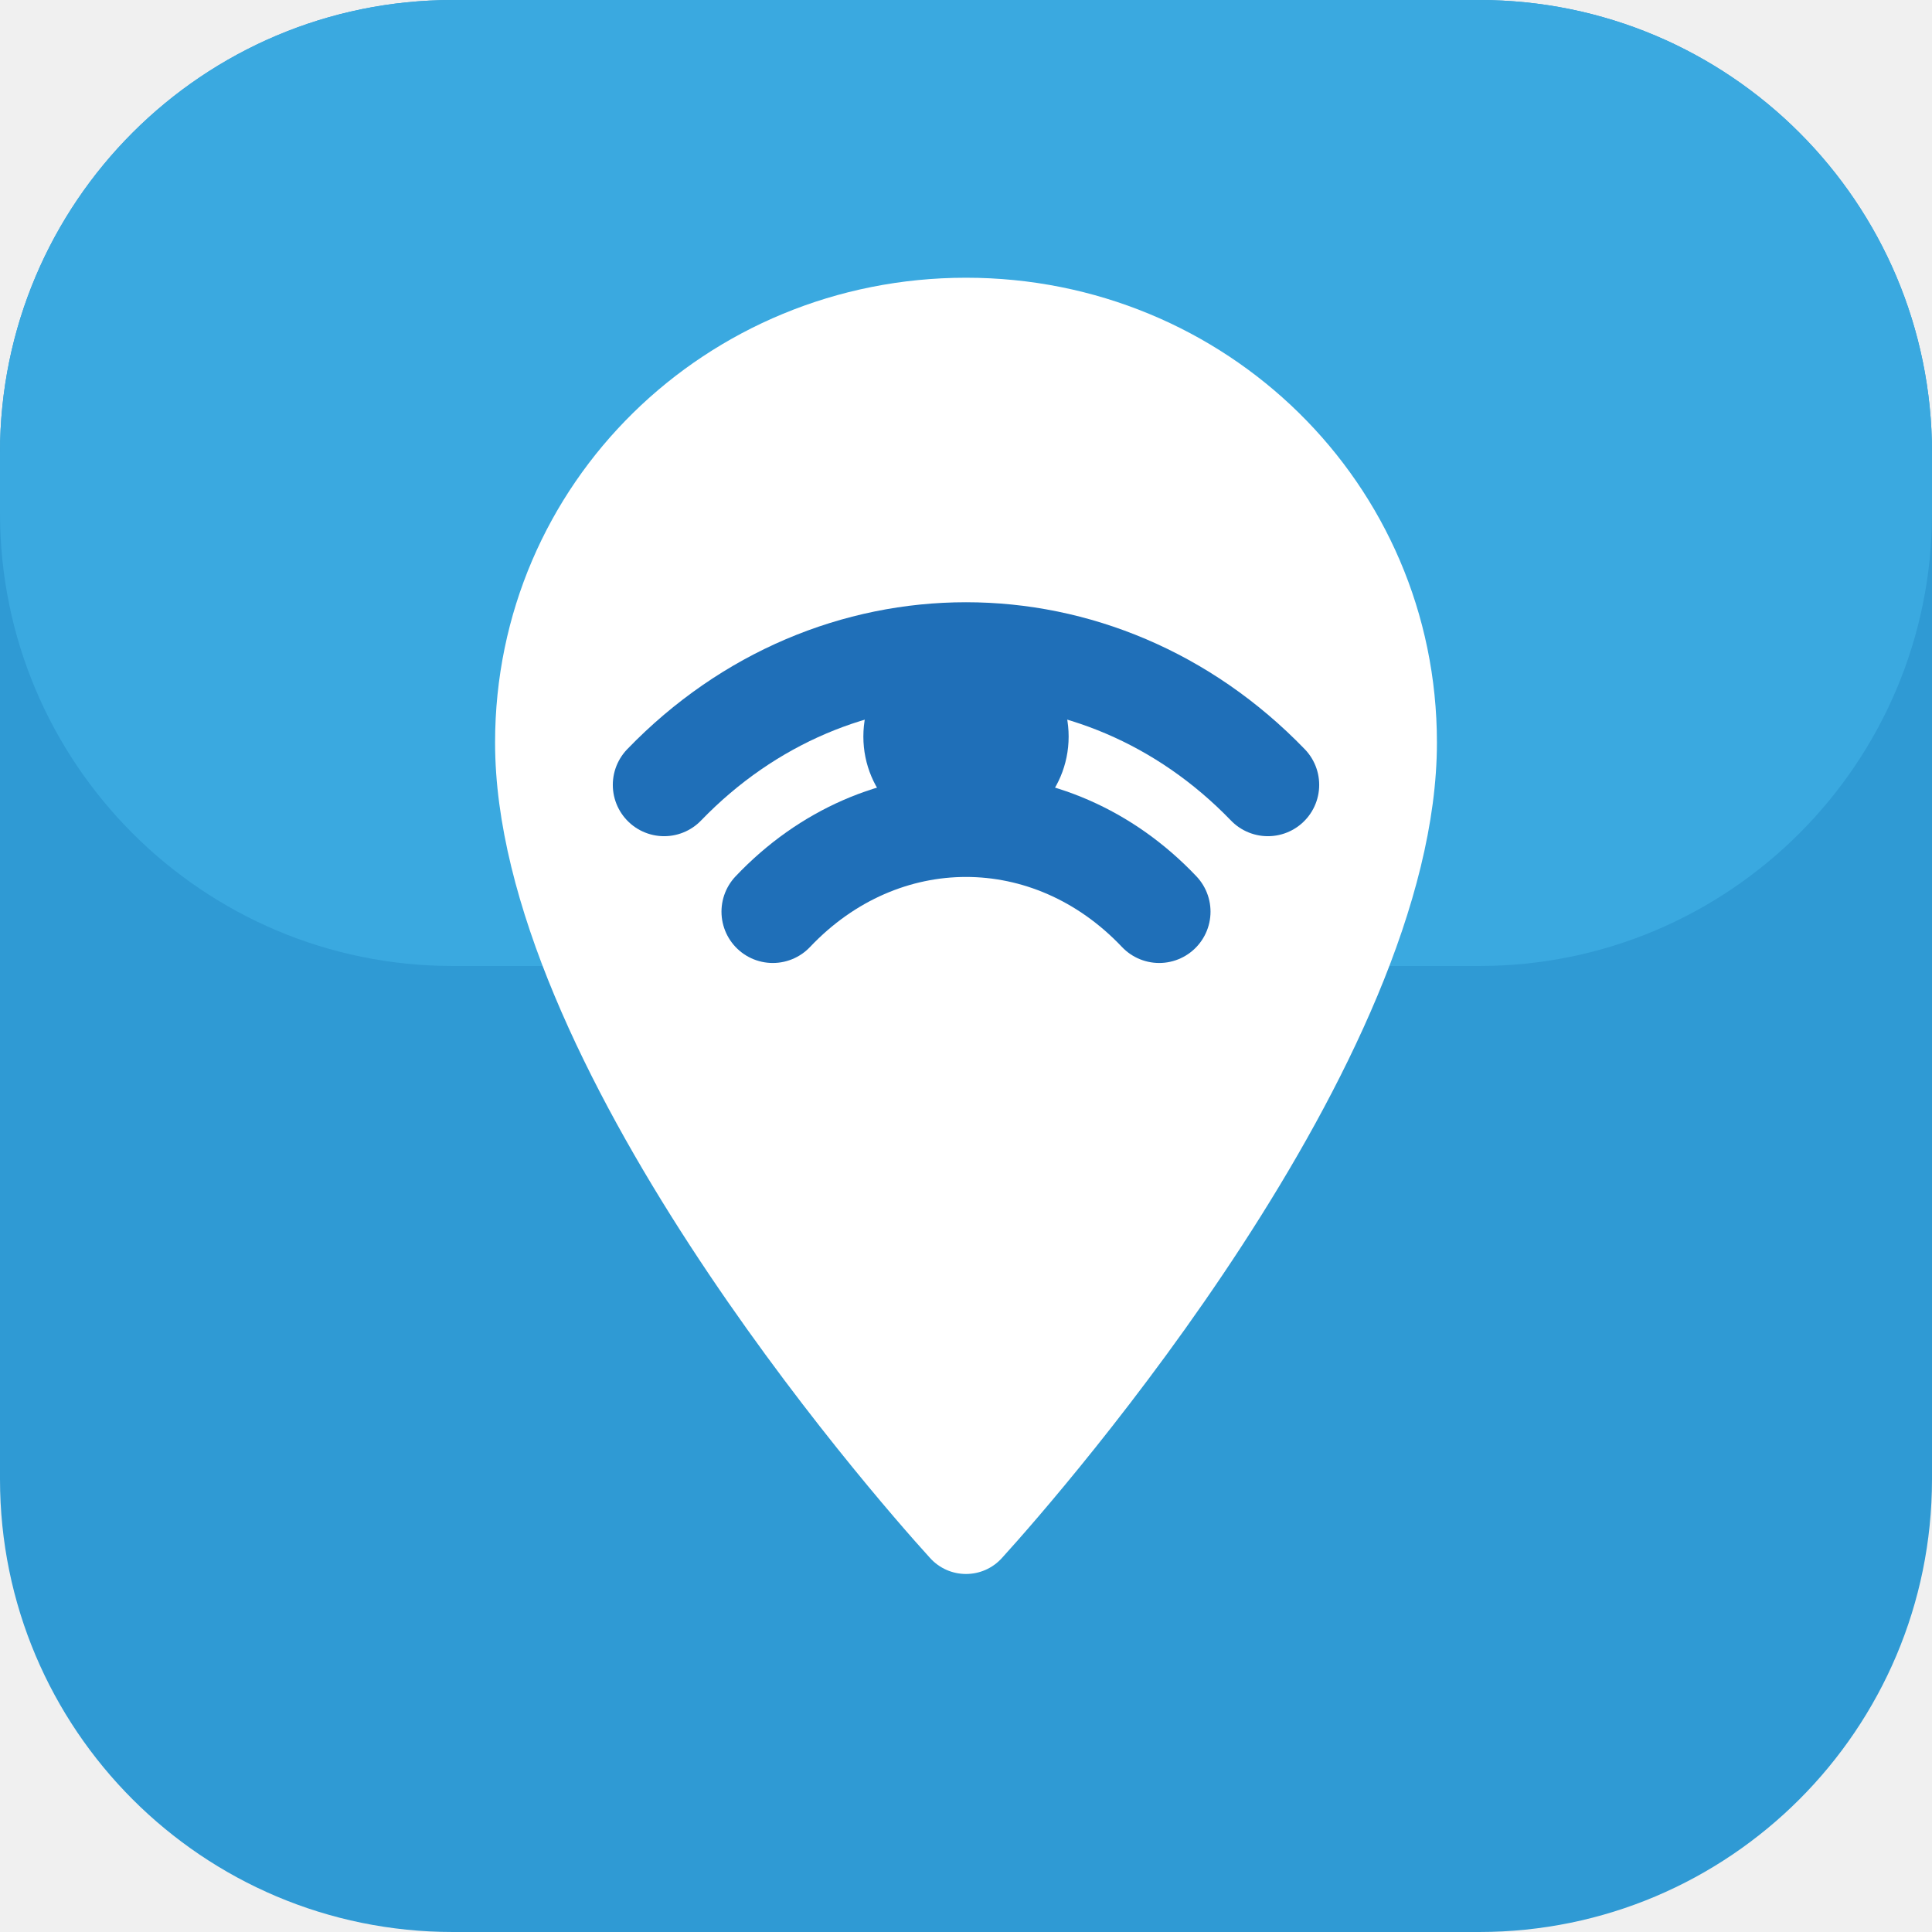
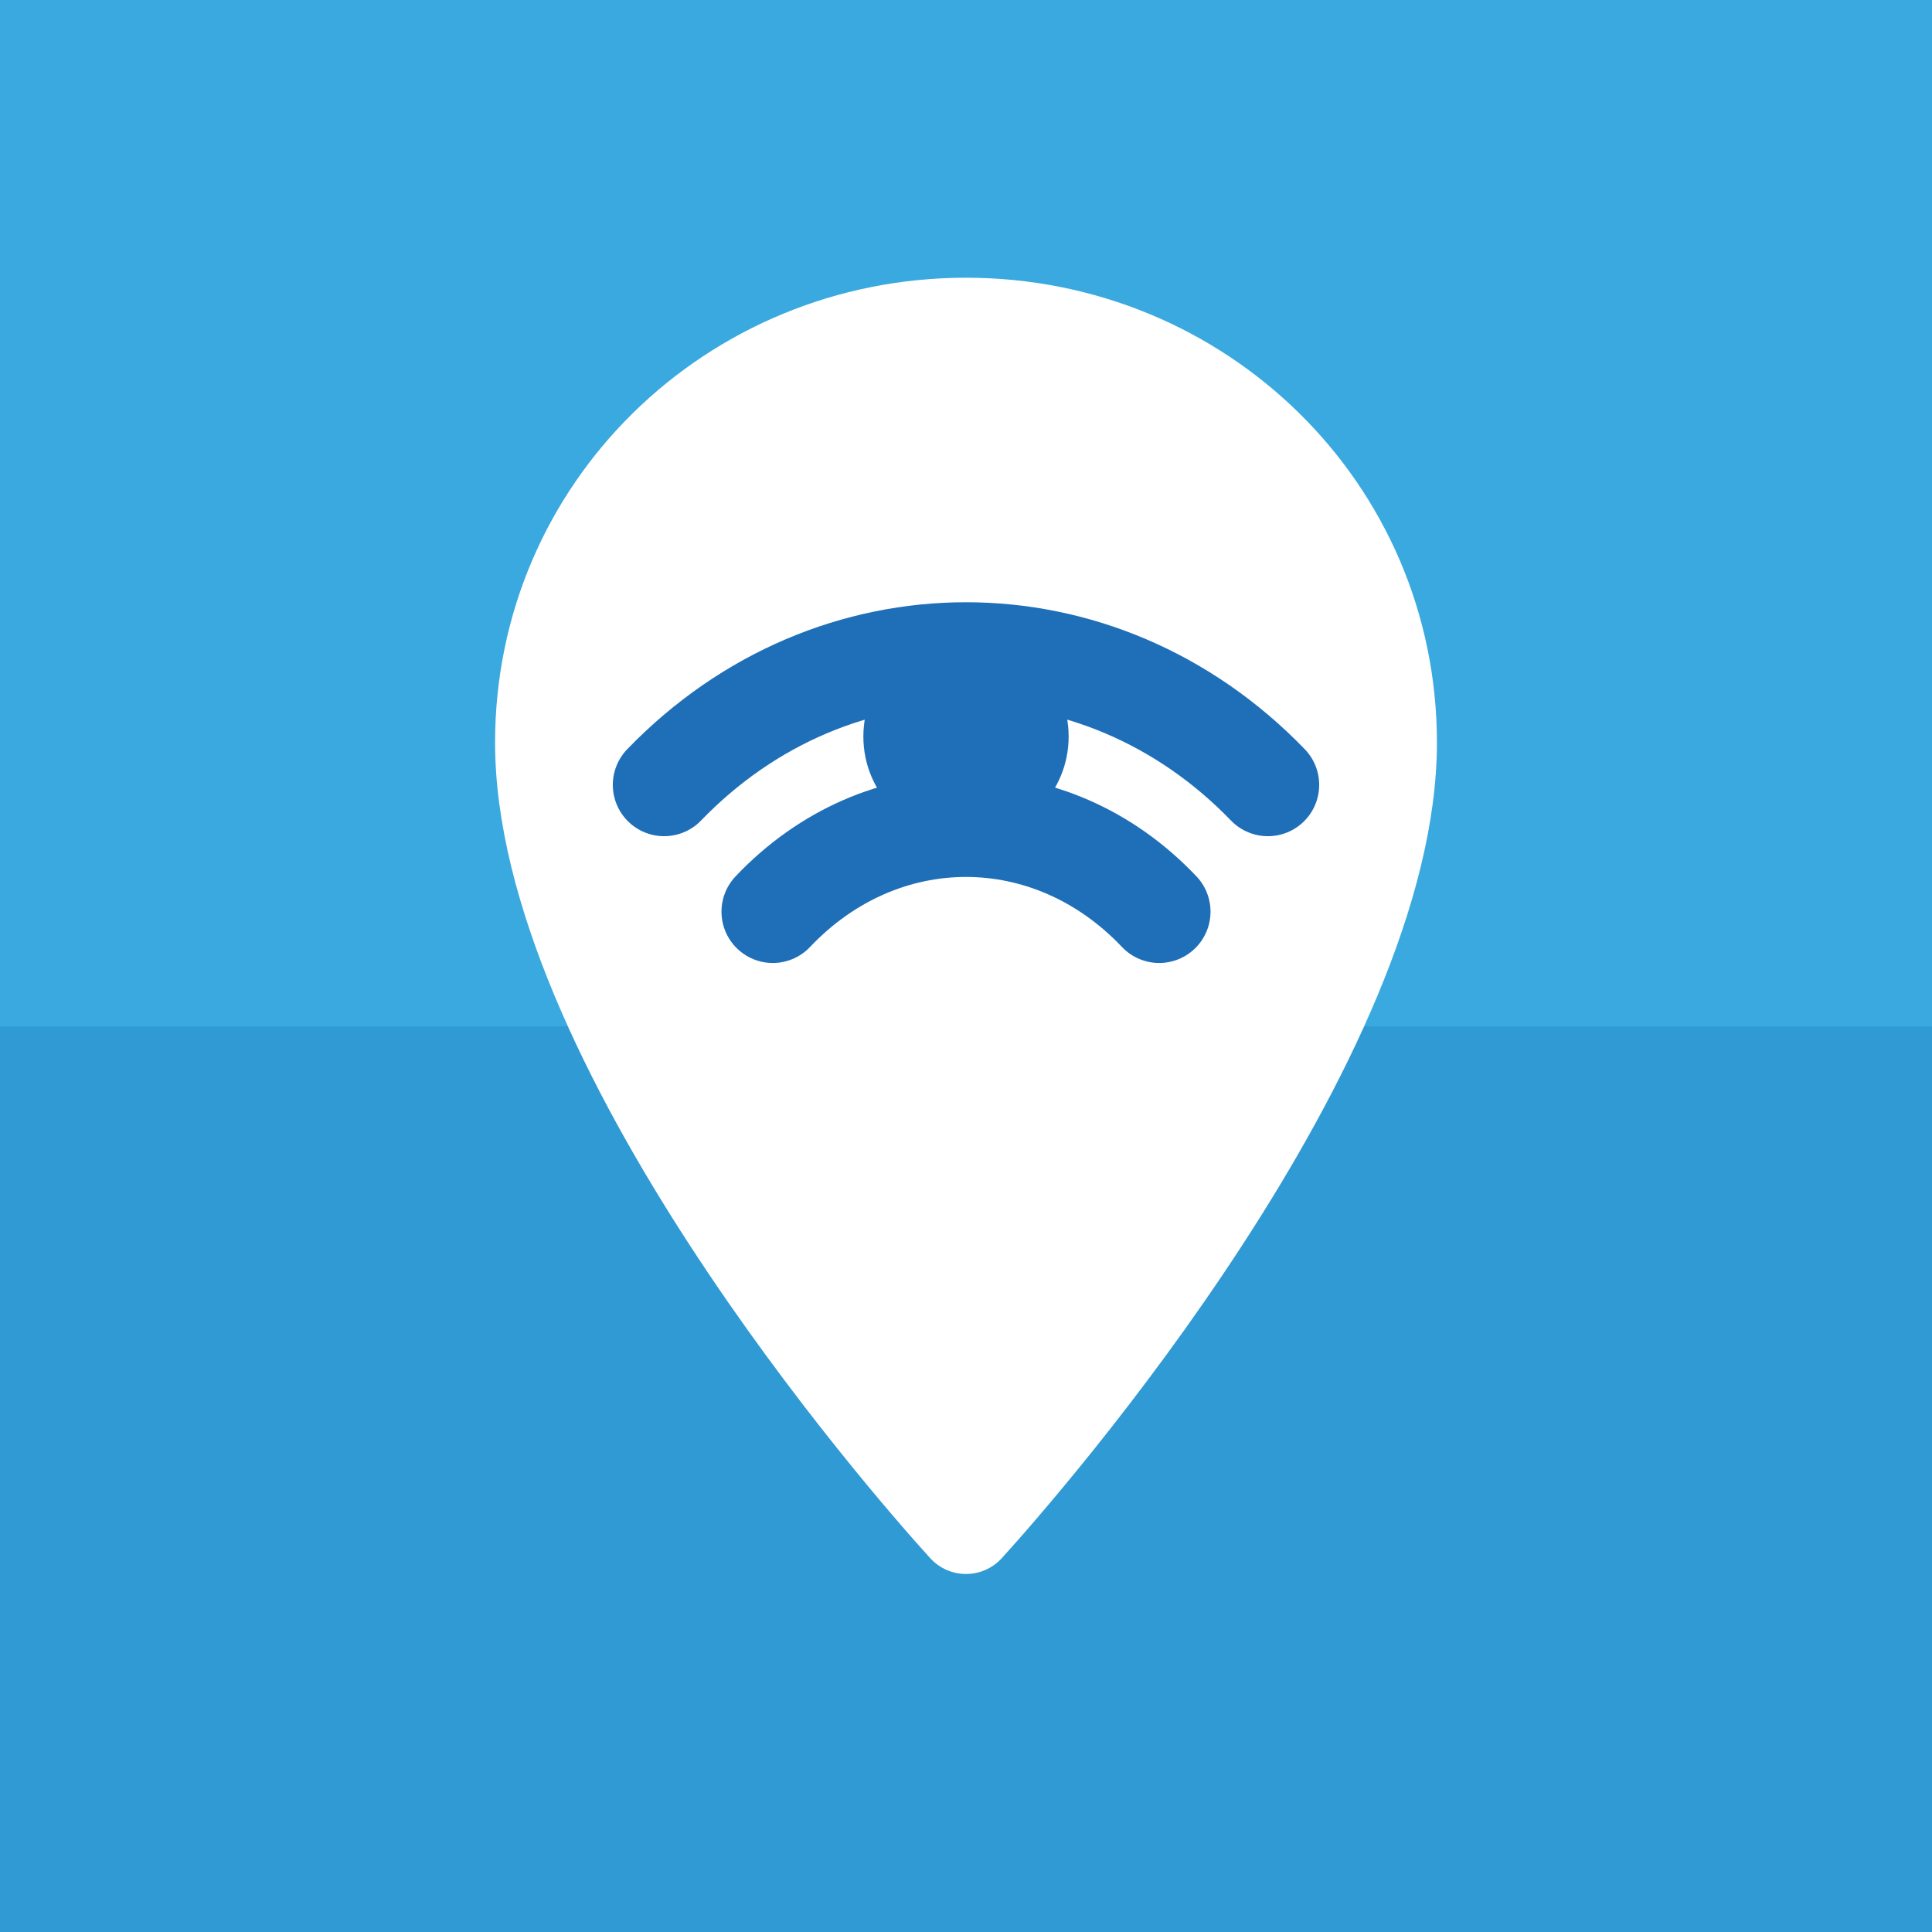
- <svg xmlns="http://www.w3.org/2000/svg" viewBox="0 0 32 32" width="32" height="32">
-   <rect width="32" height="32" rx="7.5" fill="#2f9ad4" />
-   <rect width="32" height="16" rx="7.5" fill="#3aa9e0" />
+ <svg xmlns="http://www.w3.org/2000/svg" viewBox="0 0 32 32" width="SIZE" height="SIZE">
+   <rect width="32" height="32" fill="#2f9ad4" />
+   <rect width="32" height="17" fill="#3aa9e0" />
  <path fill="#ffffff" d="M16 4.6c-4.3 0-7.8 3.4-7.8 7.7 0 5.3 6.2 12.4 7.2 13.5.32.36.88.36 1.2 0 1-1.1 7.2-8.2 7.2-13.5 0-4.3-3.5-7.7-7.8-7.7z" />
  <circle cx="16" cy="12.2" r="1.7" fill="#1f6fb8" />
  <path d="M12.8 15.1c1.8-1.9 4.6-1.9 6.4 0" fill="none" stroke="#1f6fb8" stroke-width="1.7" stroke-linecap="round" />
  <path d="M11 13c2.8-2.9 7.2-2.9 10 0" fill="none" stroke="#1f6fb8" stroke-width="1.7" stroke-linecap="round" />
</svg>
